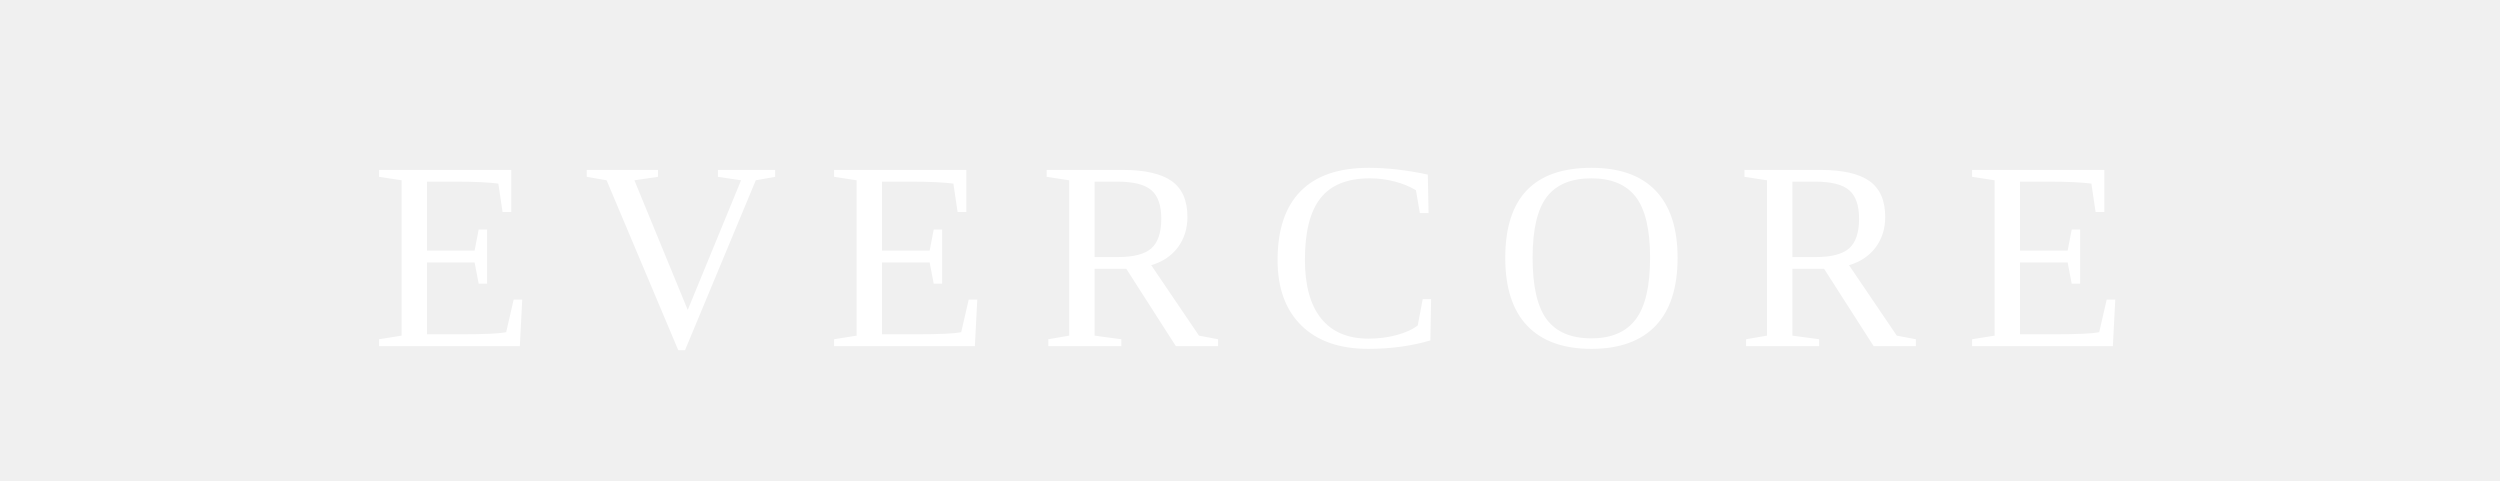
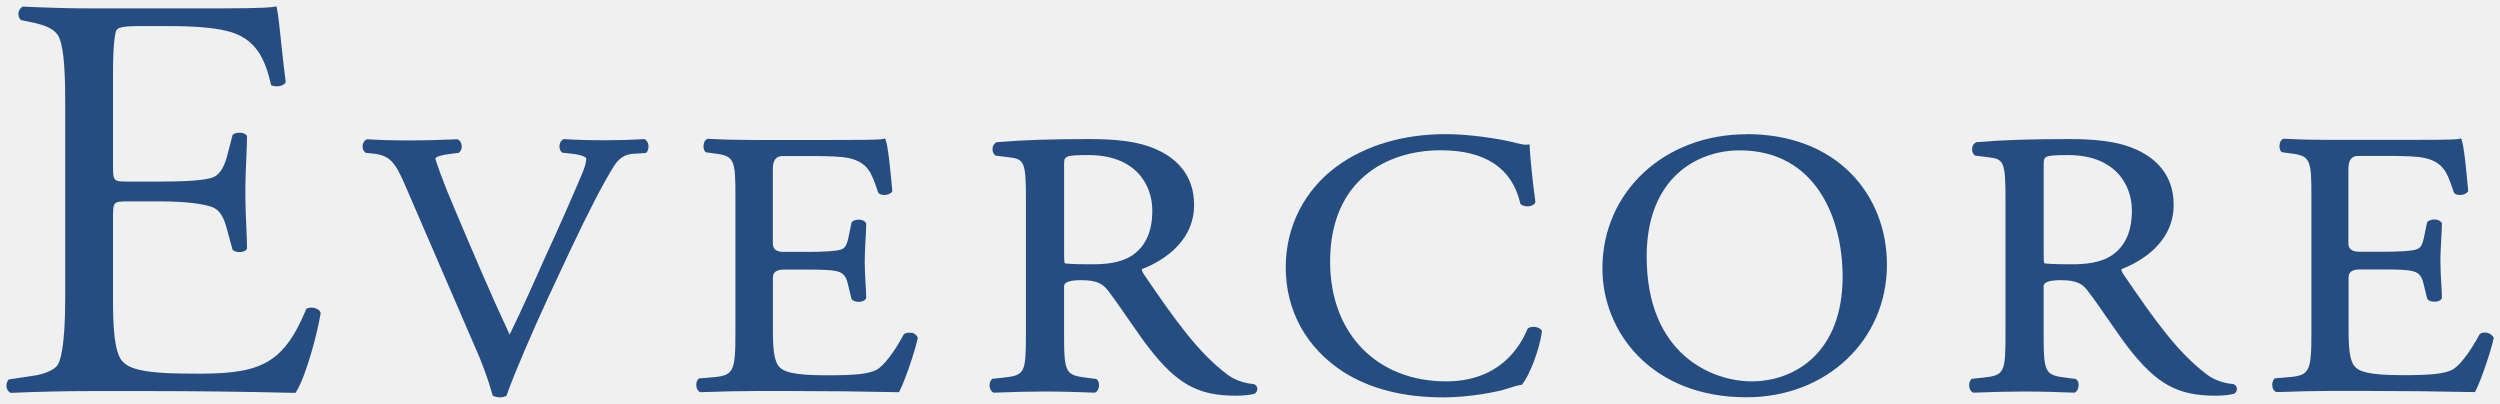
- <svg xmlns="http://www.w3.org/2000/svg" viewBox="0 0 260 50">
-   <text x="130" y="36" text-anchor="middle" font-family="Georgia, 'Times New Roman', serif" font-size="28" font-weight="400" fill="white" letter-spacing="5">EVERCORE</text>
+ <svg xmlns="http://www.w3.org/2000/svg" width="196.467" height="31.73" viewBox="0 0 51.982 8.395" version="1.1" id="svg8772">
+   <defs id="defs8766" />
+   <g id="layer1" transform="translate(53.07296,-144.5034)">
+     <g transform="translate(812.6178,164.6389)" id="g8747" style="fill:#264d82;fill-opacity:1">
+       <path style="fill:#264d82;fill-opacity:1;stroke-width:0.265" id="path8697" d="m -859.108,-13.717 c -0.058,-0.026 -0.146,-0.034 -0.201,-0.003 l -0.013,0.008 -0.005,0.013 c -0.495,1.183 -0.992,1.355 -2.45,1.331 -1.048,0 -1.257,-0.135 -1.373,-0.259 -0.167,-0.191 -0.191,-0.728 -0.191,-1.281 v -1.68 c 0,-0.352 0,-0.36 0.312,-0.36 h 0.667 c 0.484,0 0.868,0.042 1.079,0.116 0.138,0.053 0.228,0.172 0.294,0.4 l 0.135,0.492 0.013,0.011 c 0.045,0.032 0.119,0.04 0.172,0.032 0.034,-0.005 0.079,-0.019 0.106,-0.053 l 0.008,-0.013 v -0.016 c 0,-0.108 -0.005,-0.251 -0.013,-0.418 -0.011,-0.225 -0.021,-0.482 -0.021,-0.738 0,-0.257 0.011,-0.513 0.021,-0.743 0.008,-0.167 0.013,-0.31 0.013,-0.413 v -0.016 l -0.008,-0.013 c -0.034,-0.045 -0.101,-0.056 -0.138,-0.056 -0.056,-0.003 -0.108,0.011 -0.14,0.034 l -0.013,0.011 -0.122,0.468 c -0.066,0.235 -0.172,0.381 -0.304,0.421 -0.175,0.056 -0.529,0.082 -1.082,0.082 h -0.667 c -0.312,0 -0.312,-0.008 -0.312,-0.36 v -1.894 c 0,-0.627 0.045,-0.802 0.058,-0.86 0.016,-0.066 0.058,-0.119 0.468,-0.119 h 0.656 c 0.505,0 0.897,0.032 1.159,0.095 0.654,0.143 0.826,0.627 0.942,1.111 l 0.005,0.024 0.024,0.008 c 0.087,0.029 0.217,0.016 0.267,-0.053 l 0.011,-0.016 v -0.019 c -0.026,-0.183 -0.053,-0.434 -0.079,-0.677 -0.04,-0.368 -0.074,-0.717 -0.103,-0.841 l -0.011,-0.042 -0.045,0.008 c -0.175,0.034 -0.868,0.034 -1.601,0.034 h -2.188 c -0.458,0 -0.844,-0.011 -1.429,-0.037 h -0.018 c 0,0 -0.013,0.011 -0.013,0.011 -0.04,0.032 -0.064,0.077 -0.069,0.124 -0.005,0.048 0.008,0.093 0.04,0.132 l 0.011,0.013 0.243,0.05 c 0.283,0.061 0.429,0.132 0.519,0.254 0.111,0.164 0.159,0.59 0.159,1.381 v 4.101 c 0,1.032 -0.106,1.323 -0.169,1.402 -0.085,0.106 -0.323,0.188 -0.508,0.209 l -0.495,0.074 -0.011,0.013 c -0.032,0.04 -0.045,0.095 -0.037,0.148 0.008,0.048 0.034,0.087 0.071,0.111 l 0.013,0.008 h 0.013 c 0.558,-0.024 1.093,-0.037 1.68,-0.037 h 1.132 c 0.99,0 1.966,0.011 3.074,0.037 h 0.026 c 0,0 0.013,-0.021 0.013,-0.021 0.209,-0.331 0.447,-1.241 0.508,-1.627 v -0.008 c 0,0 0,-0.008 0,-0.008 -0.008,-0.037 -0.037,-0.066 -0.085,-0.087 z" />
+       <path style="fill:#264d82;fill-opacity:1;stroke-width:0.265" id="path8699" d="m -852.274,-17.238 -0.011,-0.005 h -0.013 c -0.278,0.016 -0.532,0.024 -0.802,0.024 -0.331,0 -0.638,-0.008 -0.857,-0.024 h -0.013 c 0,0 -0.011,0.005 -0.011,0.005 -0.042,0.021 -0.071,0.071 -0.077,0.13 -0.005,0.058 0.013,0.111 0.053,0.14 l 0.011,0.008 0.161,0.016 c 0.318,0.034 0.331,0.101 0.331,0.101 0,0.05 -0.008,0.13 -0.071,0.286 -0.138,0.331 -0.519,1.206 -0.77,1.741 -0.122,0.278 -0.482,1.09 -0.751,1.638 -0.4,-0.857 -0.765,-1.717 -1.135,-2.593 -0.243,-0.561 -0.384,-0.971 -0.41,-1.069 0.016,-0.042 0.13,-0.074 0.347,-0.101 l 0.138,-0.016 0.011,-0.008 c 0.037,-0.032 0.058,-0.085 0.053,-0.14 -0.005,-0.058 -0.034,-0.108 -0.077,-0.13 l -0.011,-0.005 h -0.013 c -0.368,0.016 -0.656,0.024 -1,0.024 -0.344,0 -0.611,-0.008 -0.857,-0.024 h -0.013 c 0,0 -0.013,0.005 -0.013,0.005 -0.045,0.026 -0.074,0.074 -0.077,0.132 -0.005,0.056 0.016,0.108 0.056,0.138 l 0.011,0.008 0.161,0.016 c 0.331,0.037 0.445,0.177 0.635,0.609 l 1.458,3.373 c 0.151,0.331 0.288,0.704 0.378,1.027 l 0.005,0.024 0.021,0.008 c 0.045,0.019 0.093,0.026 0.14,0.026 0.042,0 0.085,-0.011 0.116,-0.029 l 0.013,-0.008 0.005,-0.016 c 0.146,-0.423 0.542,-1.339 0.86,-2.024 l 0.447,-0.955 c 0.392,-0.833 0.704,-1.434 0.923,-1.781 0.108,-0.164 0.225,-0.238 0.394,-0.251 l 0.265,-0.016 0.013,-0.011 c 0.04,-0.037 0.048,-0.106 0.042,-0.153 -0.008,-0.053 -0.032,-0.095 -0.069,-0.114 z" />
+       <path style="fill:#264d82;fill-opacity:1;stroke-width:0.265" id="path8701" d="m -846.731,-13.211 c -0.058,-0.016 -0.116,-0.008 -0.156,0.019 l -0.016,0.016 c -0.196,0.368 -0.421,0.656 -0.566,0.733 -0.183,0.085 -0.434,0.111 -1.04,0.111 -0.733,0 -0.884,-0.085 -0.968,-0.164 -0.119,-0.119 -0.143,-0.376 -0.143,-0.775 v -1.095 q 0,-0.164 0.228,-0.164 h 0.482 c 0.302,0 0.511,0.005 0.627,0.037 0.14,0.032 0.191,0.127 0.222,0.262 l 0.074,0.304 0.011,0.019 c 0.04,0.042 0.111,0.053 0.164,0.048 0.058,-0.005 0.103,-0.026 0.124,-0.064 l 0.008,-0.011 v -0.013 c 0,-0.077 -0.005,-0.175 -0.013,-0.288 -0.008,-0.143 -0.018,-0.302 -0.018,-0.458 0,-0.156 0.011,-0.331 0.018,-0.476 0.008,-0.122 0.013,-0.225 0.013,-0.31 v -0.013 l -0.008,-0.011 c -0.021,-0.034 -0.066,-0.058 -0.124,-0.064 -0.05,-0.003 -0.127,0.005 -0.164,0.048 l -0.008,0.008 -0.069,0.331 c -0.04,0.185 -0.09,0.214 -0.167,0.238 -0.093,0.029 -0.336,0.045 -0.691,0.045 h -0.482 q -0.228,0 -0.228,-0.172 v -1.556 q 0,-0.265 0.201,-0.265 h 0.595 c 0.365,0 0.624,0.008 0.794,0.045 0.389,0.09 0.466,0.318 0.582,0.661 l 0.016,0.045 0.008,0.016 c 0.026,0.032 0.077,0.045 0.135,0.042 0.05,-0.003 0.114,-0.021 0.143,-0.064 l 0.011,-0.013 -0.011,-0.114 c -0.042,-0.45 -0.082,-0.831 -0.127,-0.947 l -0.013,-0.037 -0.04,0.011 c -0.095,0.021 -0.609,0.021 -1.109,0.021 h -1.558 c -0.32,0 -0.595,-0.005 -0.976,-0.024 h -0.011 c 0,0 -0.011,0.005 -0.011,0.005 -0.048,0.024 -0.069,0.087 -0.071,0.14 -0.003,0.064 0.016,0.111 0.05,0.135 l 0.151,0.021 c 0.452,0.05 0.463,0.127 0.463,0.934 v 2.797 c 0,0.812 -0.04,0.889 -0.471,0.926 l -0.288,0.024 -0.011,0.011 c -0.042,0.04 -0.05,0.108 -0.042,0.156 0.008,0.056 0.034,0.095 0.071,0.114 l 0.011,0.005 h 0.011 c 0.5,-0.016 0.775,-0.024 1.124,-0.024 h 0.746 c 0.728,0 1.474,0.008 2.22,0.024 h 0.029 c 0,0 0.013,-0.024 0.013,-0.024 0.111,-0.214 0.318,-0.818 0.376,-1.093 v -0.016 c 0,0 -0.003,-0.013 -0.003,-0.013 -0.021,-0.042 -0.064,-0.077 -0.119,-0.093 z" />
+       <path style="fill:#264d82;fill-opacity:1;stroke-width:0.265" id="path8703" d="m -833.748,-13.333 c -0.05,-0.011 -0.119,-0.011 -0.169,0.024 l -0.011,0.008 -0.005,0.013 c -0.169,0.405 -0.611,1.082 -1.688,1.082 -1.445,0 -2.413,-1 -2.413,-2.487 0,-1.709 1.188,-2.318 2.299,-2.318 0.926,0 1.482,0.37 1.654,1.098 v 0.016 c 0,0 0.016,0.011 0.016,0.011 0.04,0.032 0.103,0.045 0.164,0.04 0.056,-0.008 0.101,-0.029 0.124,-0.064 l 0.011,-0.016 v -0.019 c -0.066,-0.46 -0.108,-0.95 -0.119,-1.138 v -0.05 c 0,0 -0.05,0.005 -0.05,0.005 -0.061,0.005 -0.111,-0.005 -0.196,-0.026 l -0.018,-0.005 c -0.413,-0.108 -1.048,-0.188 -1.479,-0.188 -0.884,0 -1.667,0.233 -2.265,0.669 -0.675,0.492 -1.064,1.257 -1.064,2.098 0,0.905 0.426,1.677 1.199,2.178 0.564,0.355 1.246,0.529 2.088,0.529 0.529,0 1.132,-0.116 1.323,-0.183 0.085,-0.029 0.185,-0.061 0.283,-0.077 h 0.016 c 0,0 0.011,-0.016 0.011,-0.016 0.138,-0.164 0.349,-0.685 0.407,-1.087 v -0.016 c 0,0 -0.005,-0.013 -0.005,-0.013 -0.021,-0.032 -0.061,-0.058 -0.111,-0.069 z" />
+       <path style="fill:#264d82;fill-opacity:1;stroke-width:0.265" id="path8705" d="m -829.377,-17.344 c -1.707,0 -2.995,1.199 -2.995,2.789 0,1.333 1.029,2.68 2.995,2.68 1.664,0 2.921,-1.185 2.921,-2.76 0,-0.722 -0.259,-1.389 -0.733,-1.879 -0.529,-0.545 -1.286,-0.833 -2.188,-0.833 z m 2,2.953 c 0,1.611 -1.019,2.185 -1.892,2.185 -0.81,0 -2.183,-0.548 -2.183,-2.596 0,-1.63 1.042,-2.207 1.934,-2.207 1.58,0 2.14,1.41 2.14,2.619 z" />
+       <path style="fill:#264d82;fill-opacity:1;stroke-width:0.265" id="path8707" d="m -819.241,-12.15 h -0.013 c -0.212,-0.016 -0.418,-0.093 -0.566,-0.212 -0.593,-0.45 -1.061,-1.106 -1.709,-2.056 -0.05,-0.074 -0.056,-0.108 -0.05,-0.122 0.273,-0.103 1.085,-0.479 1.085,-1.336 0,-0.646 -0.4,-0.971 -0.736,-1.13 -0.423,-0.209 -0.971,-0.238 -1.45,-0.238 -0.781,0 -1.386,0.019 -1.91,0.064 l -0.016,0.005 c -0.045,0.021 -0.074,0.069 -0.079,0.127 -0.005,0.064 0.021,0.122 0.064,0.148 l 0.294,0.037 c 0.304,0.034 0.336,0.114 0.336,0.863 v 2.791 c 0,0.833 -0.021,0.876 -0.471,0.926 l -0.23,0.024 -0.011,0.013 c -0.045,0.045 -0.05,0.114 -0.04,0.164 0.011,0.05 0.037,0.087 0.071,0.106 l 0.011,0.005 h 0.011 c 0.437,-0.016 0.736,-0.024 1.066,-0.024 0.362,0 0.667,0.011 1.016,0.024 h 0.011 c 0,0 0.011,-0.005 0.011,-0.005 0.04,-0.019 0.066,-0.066 0.074,-0.127 0.008,-0.064 -0.011,-0.119 -0.048,-0.146 l -0.011,-0.008 -0.193,-0.024 c -0.45,-0.056 -0.474,-0.101 -0.474,-0.926 v -0.979 q 0,-0.124 0.355,-0.124 c 0.336,0 0.455,0.077 0.569,0.23 0.132,0.172 0.283,0.392 0.431,0.606 0.151,0.217 0.294,0.423 0.407,0.569 0.585,0.754 1.024,0.997 1.807,0.997 0.161,0 0.304,-0.016 0.389,-0.04 l 0.013,-0.008 c 0.034,-0.024 0.053,-0.066 0.048,-0.106 -0.005,-0.04 -0.032,-0.071 -0.066,-0.082 z m -2.122,-3.609 c 0,0.429 -0.132,0.733 -0.407,0.926 -0.249,0.172 -0.587,0.193 -0.855,0.193 -0.423,0 -0.54,-0.016 -0.556,-0.021 -0.016,-0.019 -0.016,-0.124 -0.016,-0.228 v -1.818 c 0,-0.18 0,-0.204 0.511,-0.204 0.976,0 1.323,0.619 1.323,1.151 z" />
+       <path style="fill:#264d82;fill-opacity:1;stroke-width:0.265" id="path8709" d="m -839.609,-12.15 h -0.013 c -0.212,-0.016 -0.418,-0.093 -0.566,-0.212 -0.593,-0.45 -1.061,-1.106 -1.709,-2.056 -0.05,-0.074 -0.056,-0.108 -0.05,-0.122 0.273,-0.103 1.085,-0.479 1.085,-1.336 0,-0.646 -0.4,-0.971 -0.736,-1.13 -0.423,-0.209 -0.971,-0.238 -1.45,-0.238 -0.781,0 -1.386,0.019 -1.91,0.064 l -0.016,0.005 c -0.045,0.021 -0.074,0.069 -0.079,0.127 -0.005,0.064 0.021,0.122 0.064,0.148 l 0.294,0.037 c 0.304,0.034 0.336,0.114 0.336,0.863 v 2.791 c 0,0.833 -0.021,0.876 -0.471,0.926 l -0.23,0.024 -0.011,0.013 c -0.045,0.048 -0.05,0.114 -0.04,0.164 0.011,0.05 0.037,0.087 0.071,0.106 l 0.011,0.005 h 0.011 c 0.437,-0.016 0.736,-0.024 1.066,-0.024 0.362,0 0.667,0.011 1.016,0.024 h 0.011 c 0,0 0.011,-0.005 0.011,-0.005 0.04,-0.019 0.066,-0.066 0.074,-0.127 0.008,-0.064 -0.011,-0.119 -0.048,-0.146 l -0.011,-0.008 -0.193,-0.024 c -0.45,-0.056 -0.474,-0.101 -0.474,-0.926 v -0.979 q 0,-0.124 0.355,-0.124 c 0.336,0 0.455,0.077 0.569,0.23 0.132,0.172 0.283,0.392 0.431,0.606 0.151,0.217 0.294,0.423 0.407,0.569 0.585,0.754 1.024,0.997 1.807,0.997 0.161,0 0.304,-0.016 0.389,-0.04 l 0.013,-0.008 c 0.034,-0.024 0.053,-0.066 0.048,-0.106 -0.005,-0.04 -0.032,-0.071 -0.066,-0.082 z m -2.122,-3.609 c 0,0.429 -0.132,0.733 -0.407,0.926 -0.249,0.172 -0.587,0.193 -0.855,0.193 -0.423,0 -0.54,-0.016 -0.556,-0.021 -0.016,-0.019 -0.016,-0.124 -0.016,-0.228 v -1.818 c 0,-0.18 0,-0.204 0.511,-0.204 0.976,0 1.323,0.619 1.323,1.151 z" />
+       <path style="fill:#264d82;fill-opacity:1;stroke-width:0.265" id="path8711" d="m -813.846,-13.121 c -0.021,-0.042 -0.064,-0.077 -0.119,-0.093 -0.058,-0.016 -0.116,-0.008 -0.156,0.019 l -0.016,0.016 c -0.196,0.368 -0.418,0.656 -0.566,0.733 -0.183,0.085 -0.434,0.111 -1.04,0.111 -0.733,0 -0.884,-0.085 -0.971,-0.164 -0.119,-0.119 -0.143,-0.376 -0.143,-0.775 v -1.095 q 0,-0.164 0.228,-0.164 h 0.482 c 0.299,0 0.511,0.005 0.627,0.037 0.14,0.032 0.191,0.127 0.222,0.262 l 0.074,0.304 0.011,0.019 c 0.04,0.042 0.114,0.053 0.167,0.048 0.058,-0.005 0.103,-0.026 0.124,-0.064 l 0.005,-0.011 v -0.013 c 0,-0.077 -0.005,-0.175 -0.013,-0.288 -0.008,-0.143 -0.018,-0.302 -0.018,-0.458 0,-0.164 0.011,-0.331 0.018,-0.476 0.008,-0.122 0.013,-0.225 0.013,-0.31 v -0.013 l -0.008,-0.011 c -0.021,-0.034 -0.066,-0.058 -0.124,-0.064 -0.053,-0.005 -0.127,0.005 -0.167,0.048 l -0.008,0.008 -0.069,0.331 c -0.04,0.185 -0.09,0.214 -0.167,0.238 -0.093,0.029 -0.336,0.045 -0.691,0.045 h -0.482 q -0.228,0 -0.228,-0.172 v -1.556 q 0,-0.265 0.204,-0.265 h 0.595 c 0.365,0 0.624,0.008 0.794,0.045 0.389,0.09 0.466,0.318 0.582,0.664 l 0.016,0.045 0.008,0.016 c 0.026,0.032 0.077,0.045 0.135,0.042 0.05,-0.003 0.114,-0.021 0.146,-0.064 l 0.011,-0.013 -0.011,-0.124 c -0.034,-0.362 -0.077,-0.815 -0.124,-0.939 l -0.013,-0.037 -0.04,0.011 c -0.095,0.021 -0.609,0.021 -1.109,0.021 h -1.558 c -0.32,0 -0.595,-0.005 -0.976,-0.024 h -0.011 c 0,0 -0.011,0.005 -0.011,0.005 -0.048,0.024 -0.069,0.087 -0.071,0.14 -0.003,0.064 0.016,0.111 0.05,0.135 l 0.151,0.021 c 0.452,0.05 0.463,0.127 0.463,0.934 v 2.797 c 0,0.812 -0.04,0.889 -0.471,0.926 l -0.288,0.024 -0.011,0.011 c -0.042,0.04 -0.05,0.108 -0.042,0.156 0.008,0.056 0.034,0.095 0.071,0.114 l 0.011,0.005 h 0.011 c 0.5,-0.016 0.775,-0.024 1.124,-0.024 h 0.746 c 0.728,0 1.474,0.008 2.22,0.024 h 0.029 c 0,0 0.013,-0.024 0.013,-0.024 0.111,-0.214 0.318,-0.818 0.376,-1.093 v -0.016 c 0,0 -0.003,-0.013 -0.003,-0.013 z" />
+     </g>
+   </g>
</svg>
